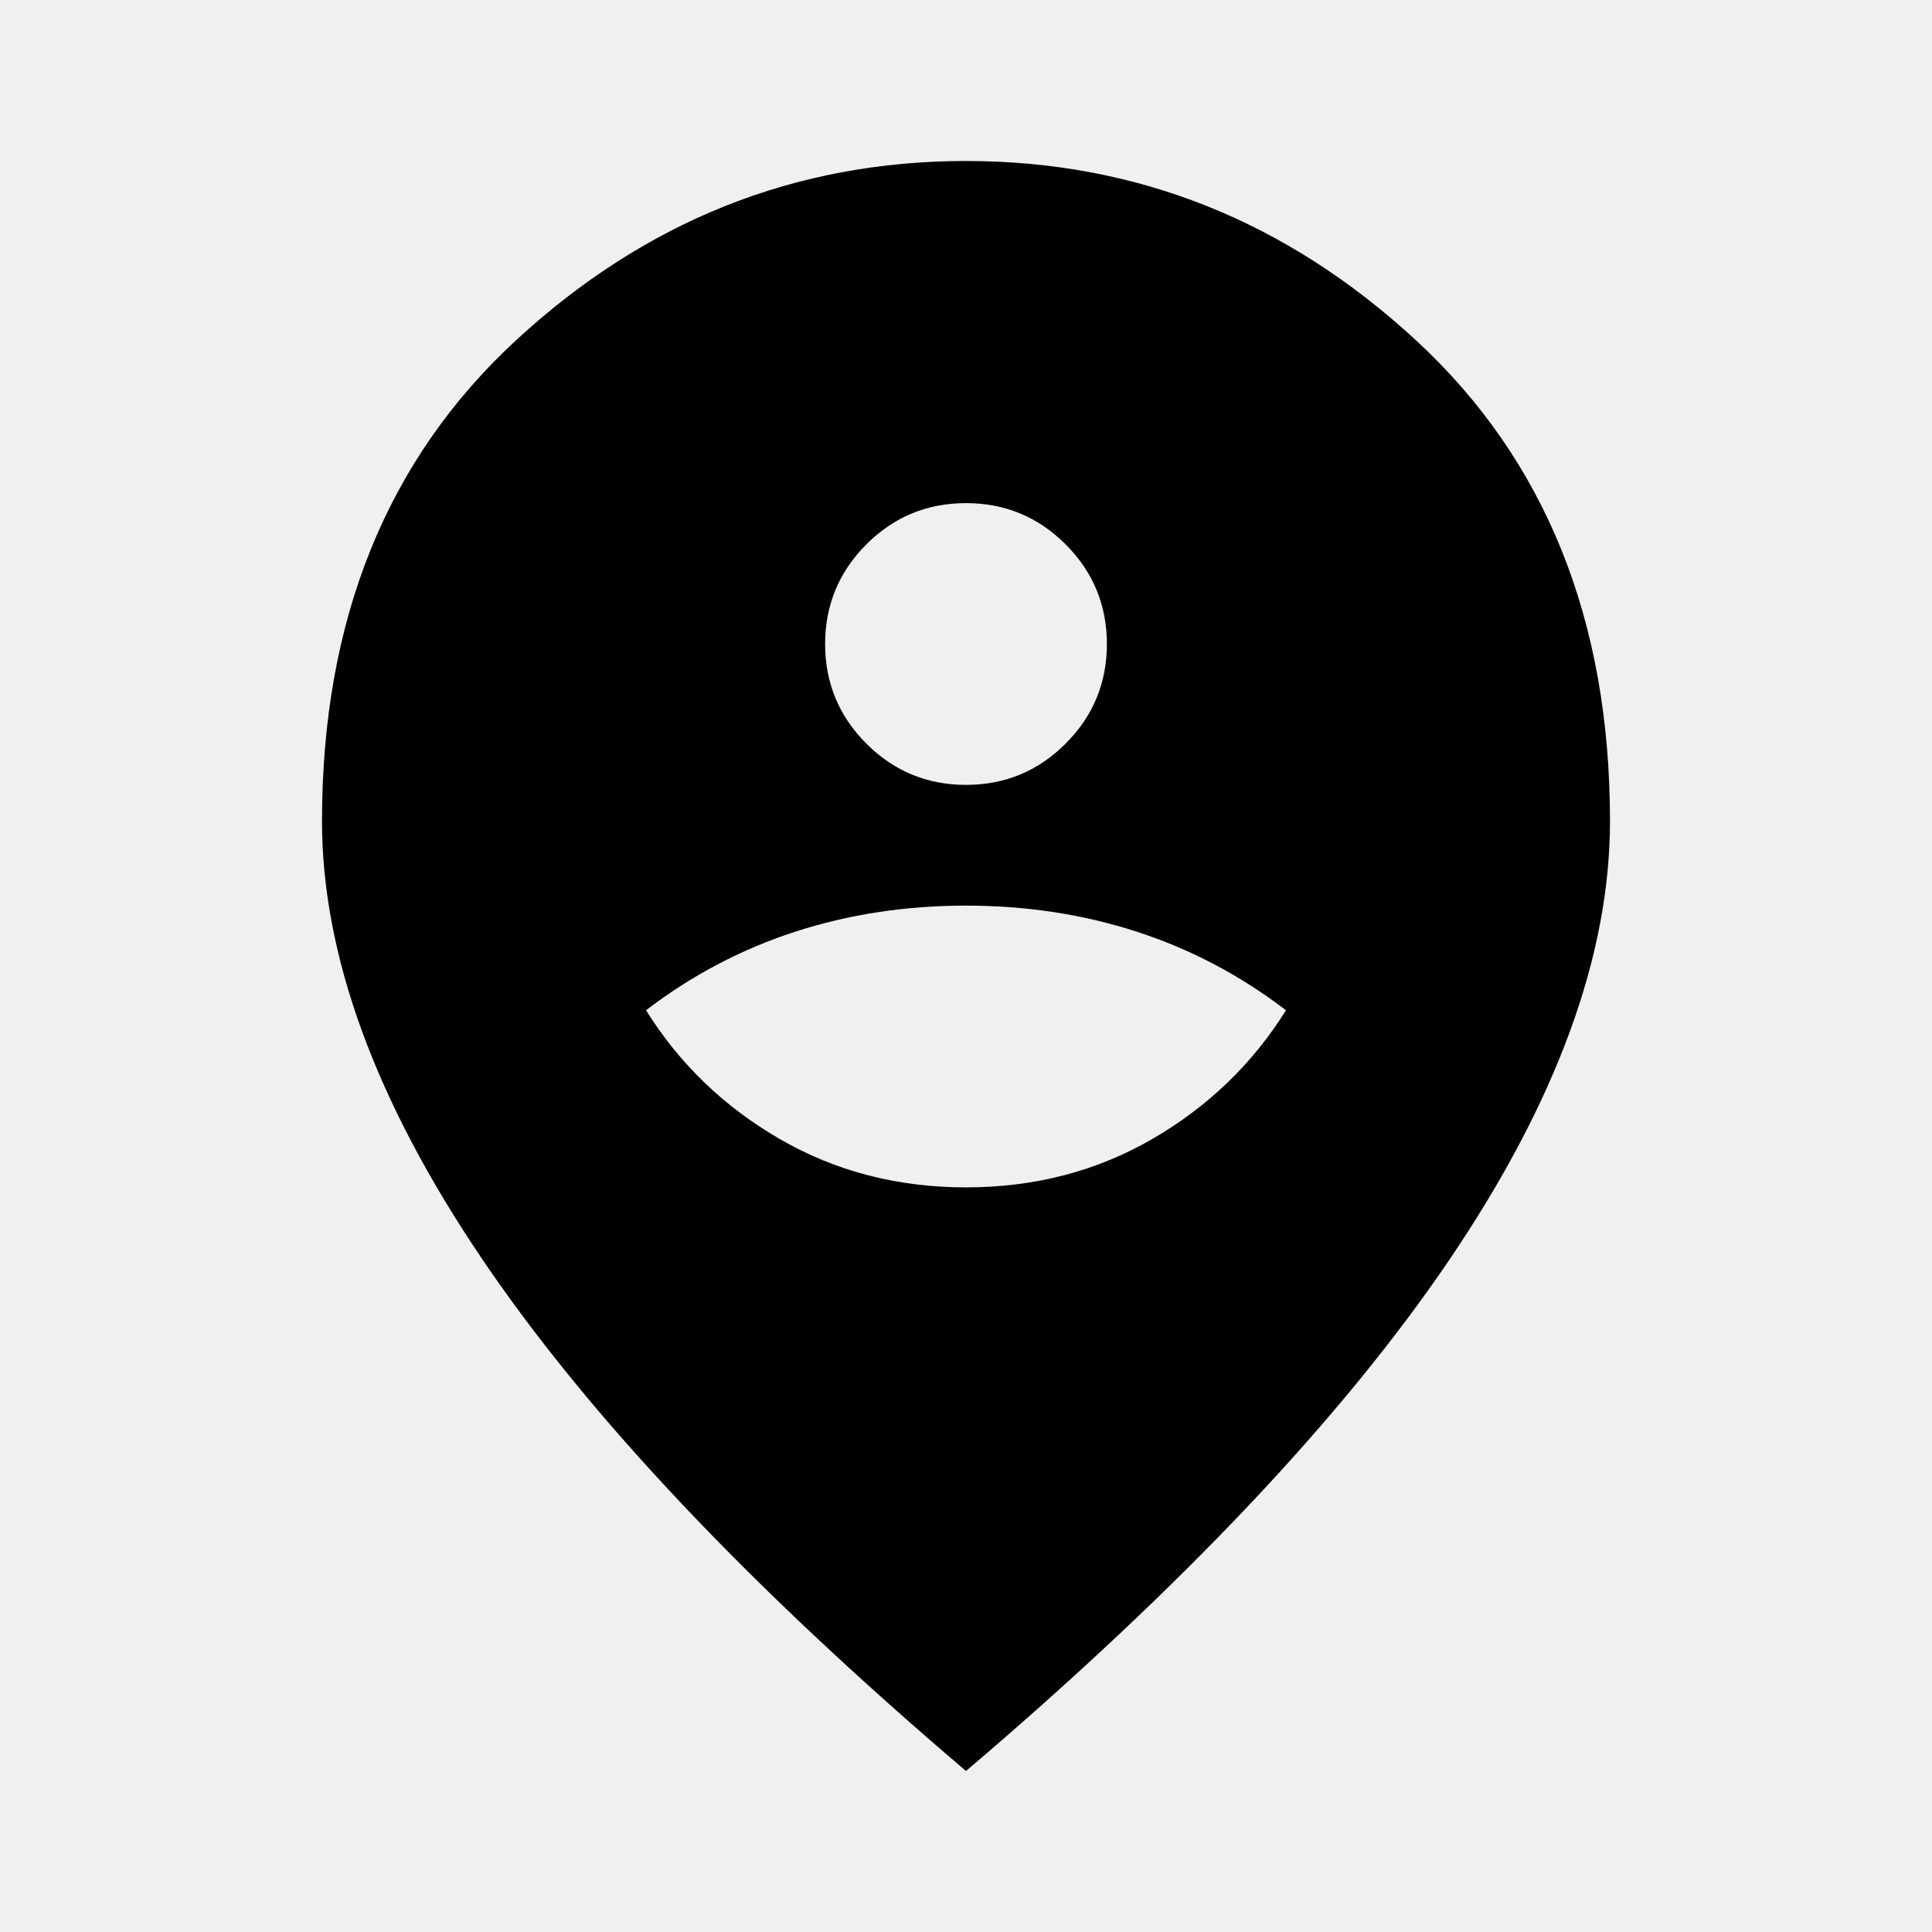
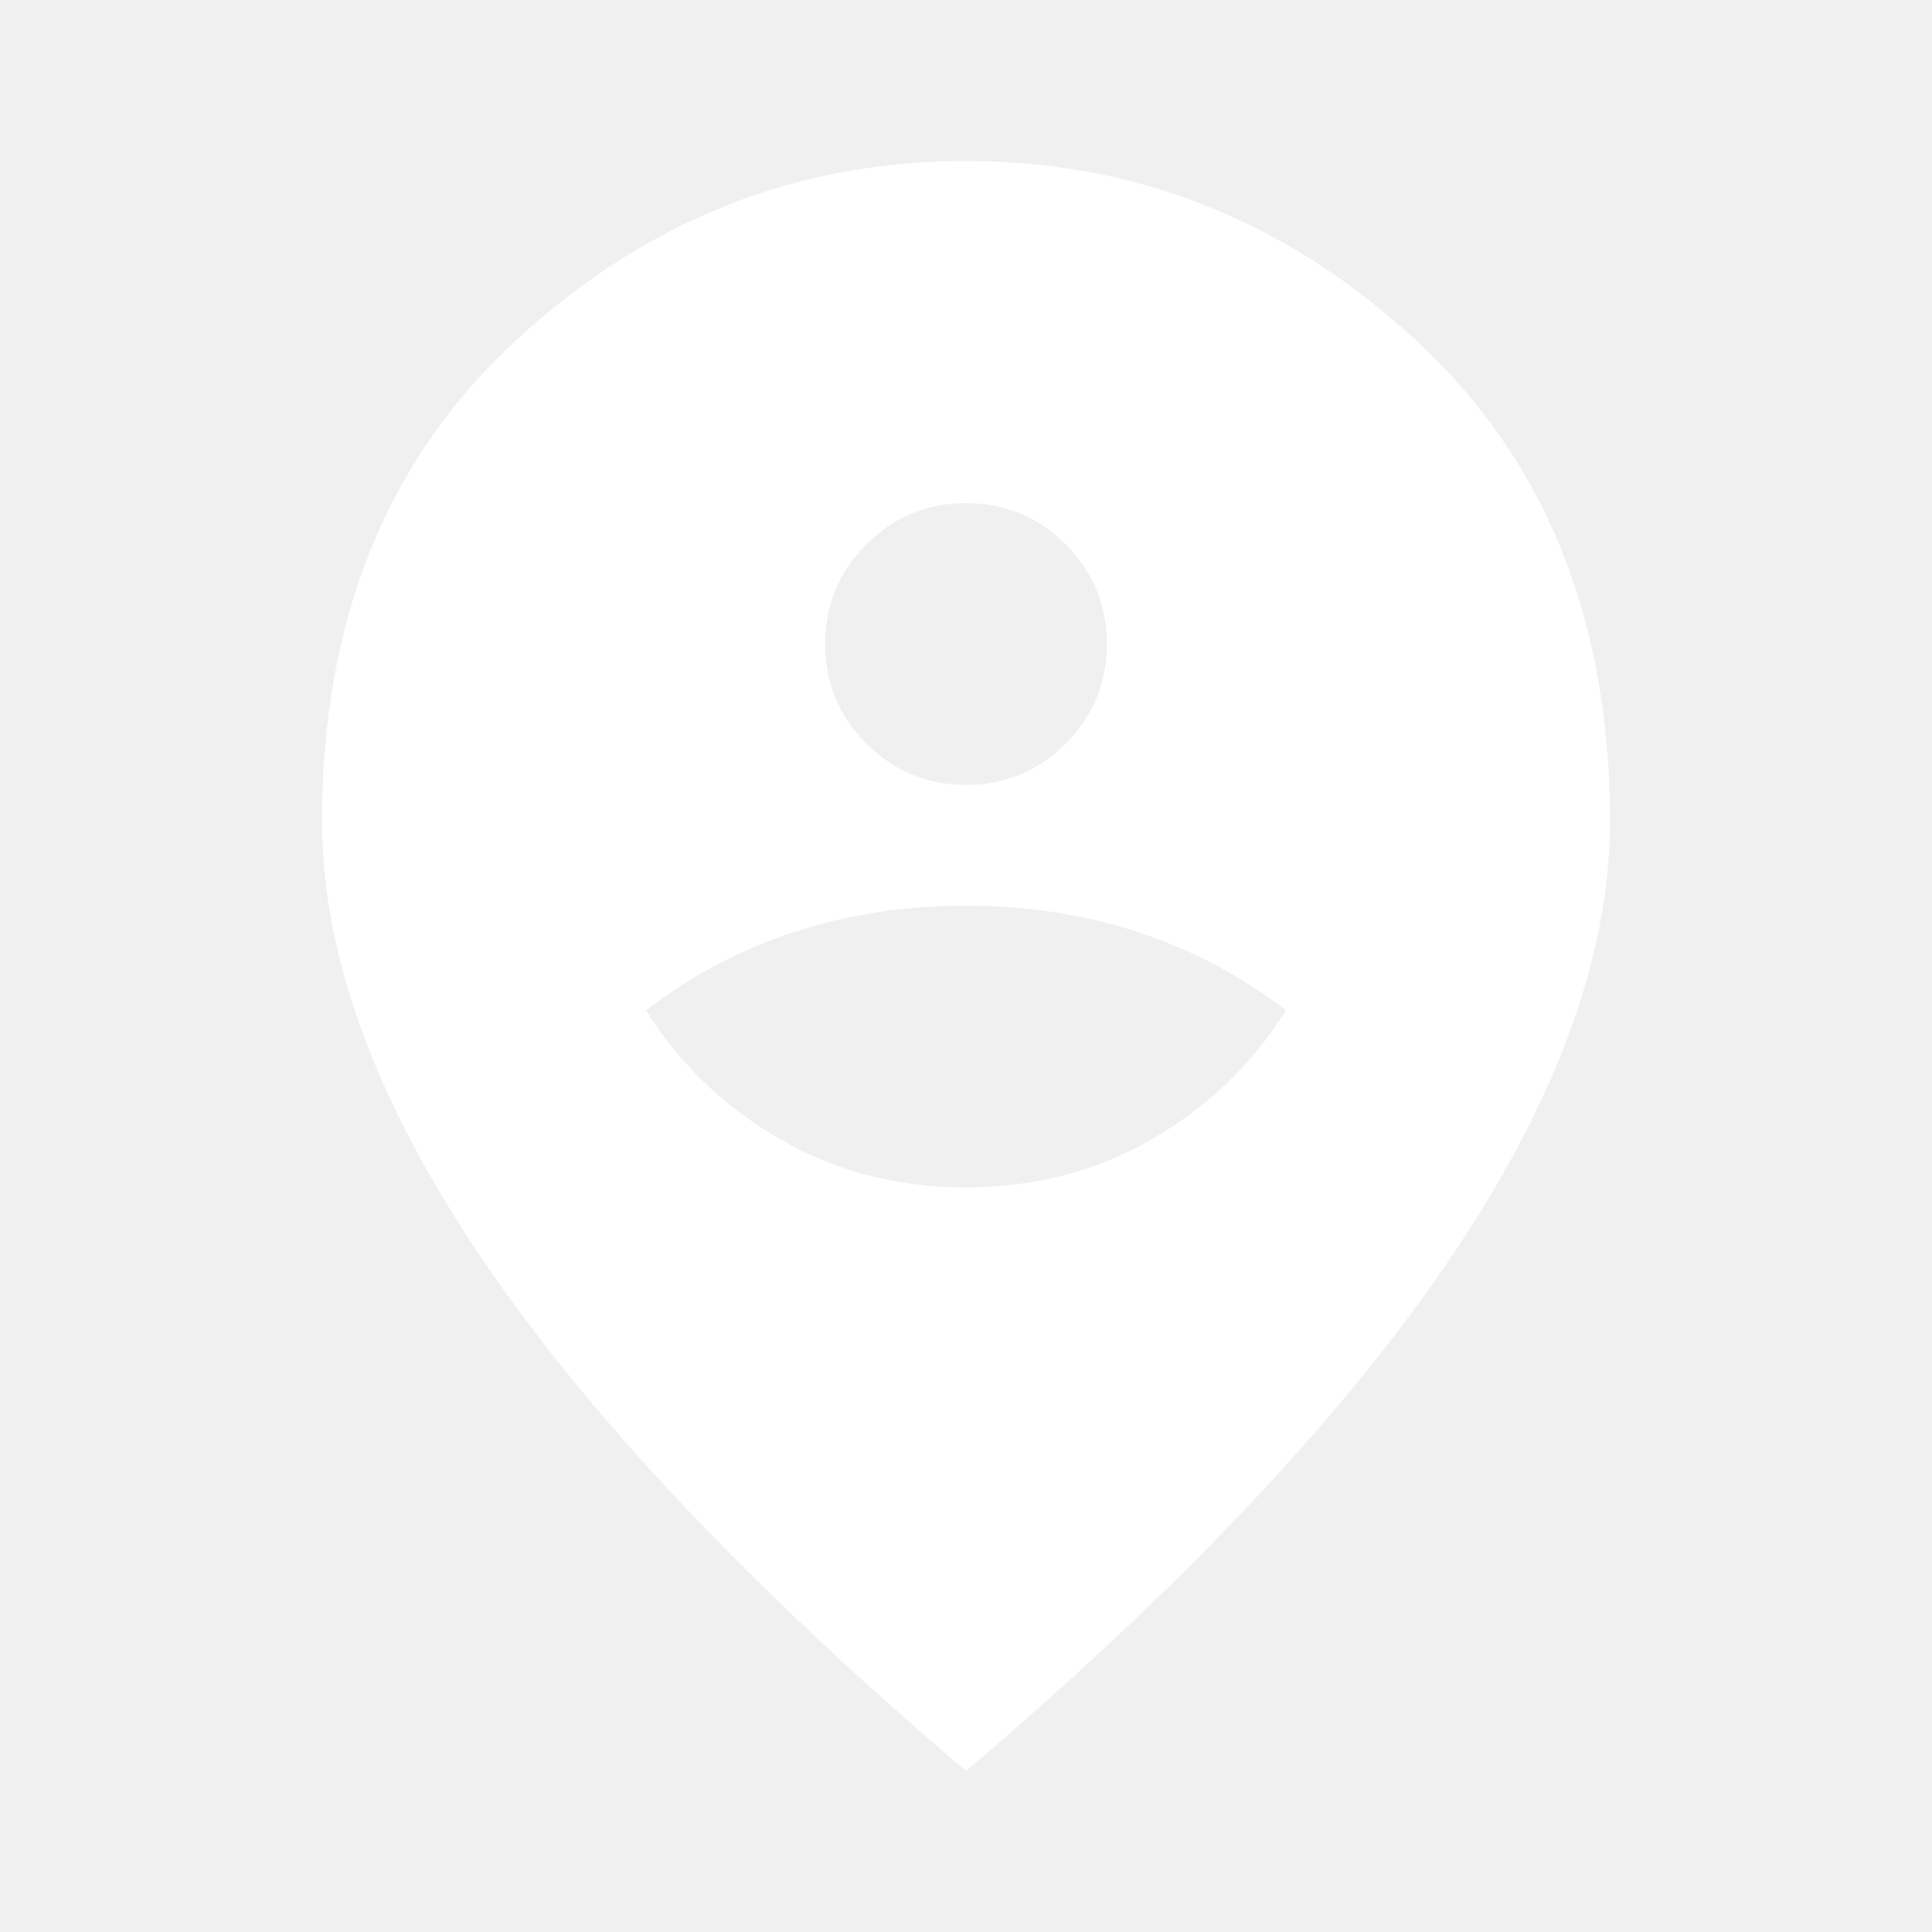
<svg xmlns="http://www.w3.org/2000/svg" height="48" width="48">
-   <path d="M24 29.5q2.55 0 4.625-1.2t3.325-3.2q-1.7-1.3-3.7-1.95-2-.65-4.25-.65t-4.25.65q-2 .65-3.7 1.95 1.25 2 3.325 3.2Q21.45 29.5 24 29.5Zm0-10q1.45 0 2.475-1.025Q27.5 17.45 27.5 16q0-1.45-1.025-2.475Q25.45 12.5 24 12.5q-1.45 0-2.475 1.025Q20.5 14.55 20.5 16q0 1.45 1.025 2.475Q22.55 19.5 24 19.5ZM24 44q-8.05-6.85-12.025-12.725Q8 25.4 8 20.4q0-7.5 4.825-11.95Q17.65 4 24 4q6.35 0 11.175 4.45Q40 12.9 40 20.4q0 5-3.975 10.875T24 44Z" />
+   <path d="M24 29.5q2.55 0 4.625-1.2t3.325-3.2q-1.7-1.3-3.7-1.95-2-.65-4.25-.65t-4.25.65q-2 .65-3.7 1.95 1.25 2 3.325 3.2Q21.45 29.5 24 29.5Zm0-10q1.45 0 2.475-1.025Q27.5 17.45 27.5 16q0-1.45-1.025-2.475Q25.45 12.5 24 12.5q-1.45 0-2.475 1.025Q20.5 14.55 20.5 16q0 1.45 1.025 2.475Q22.55 19.5 24 19.5ZM24 44q-8.05-6.85-12.025-12.725Q8 25.4 8 20.4q0-7.5 4.825-11.95Q17.65 4 24 4q6.35 0 11.175 4.45Q40 12.9 40 20.4q0 5-3.975 10.875T24 44Z" fill="white" />
</svg>
